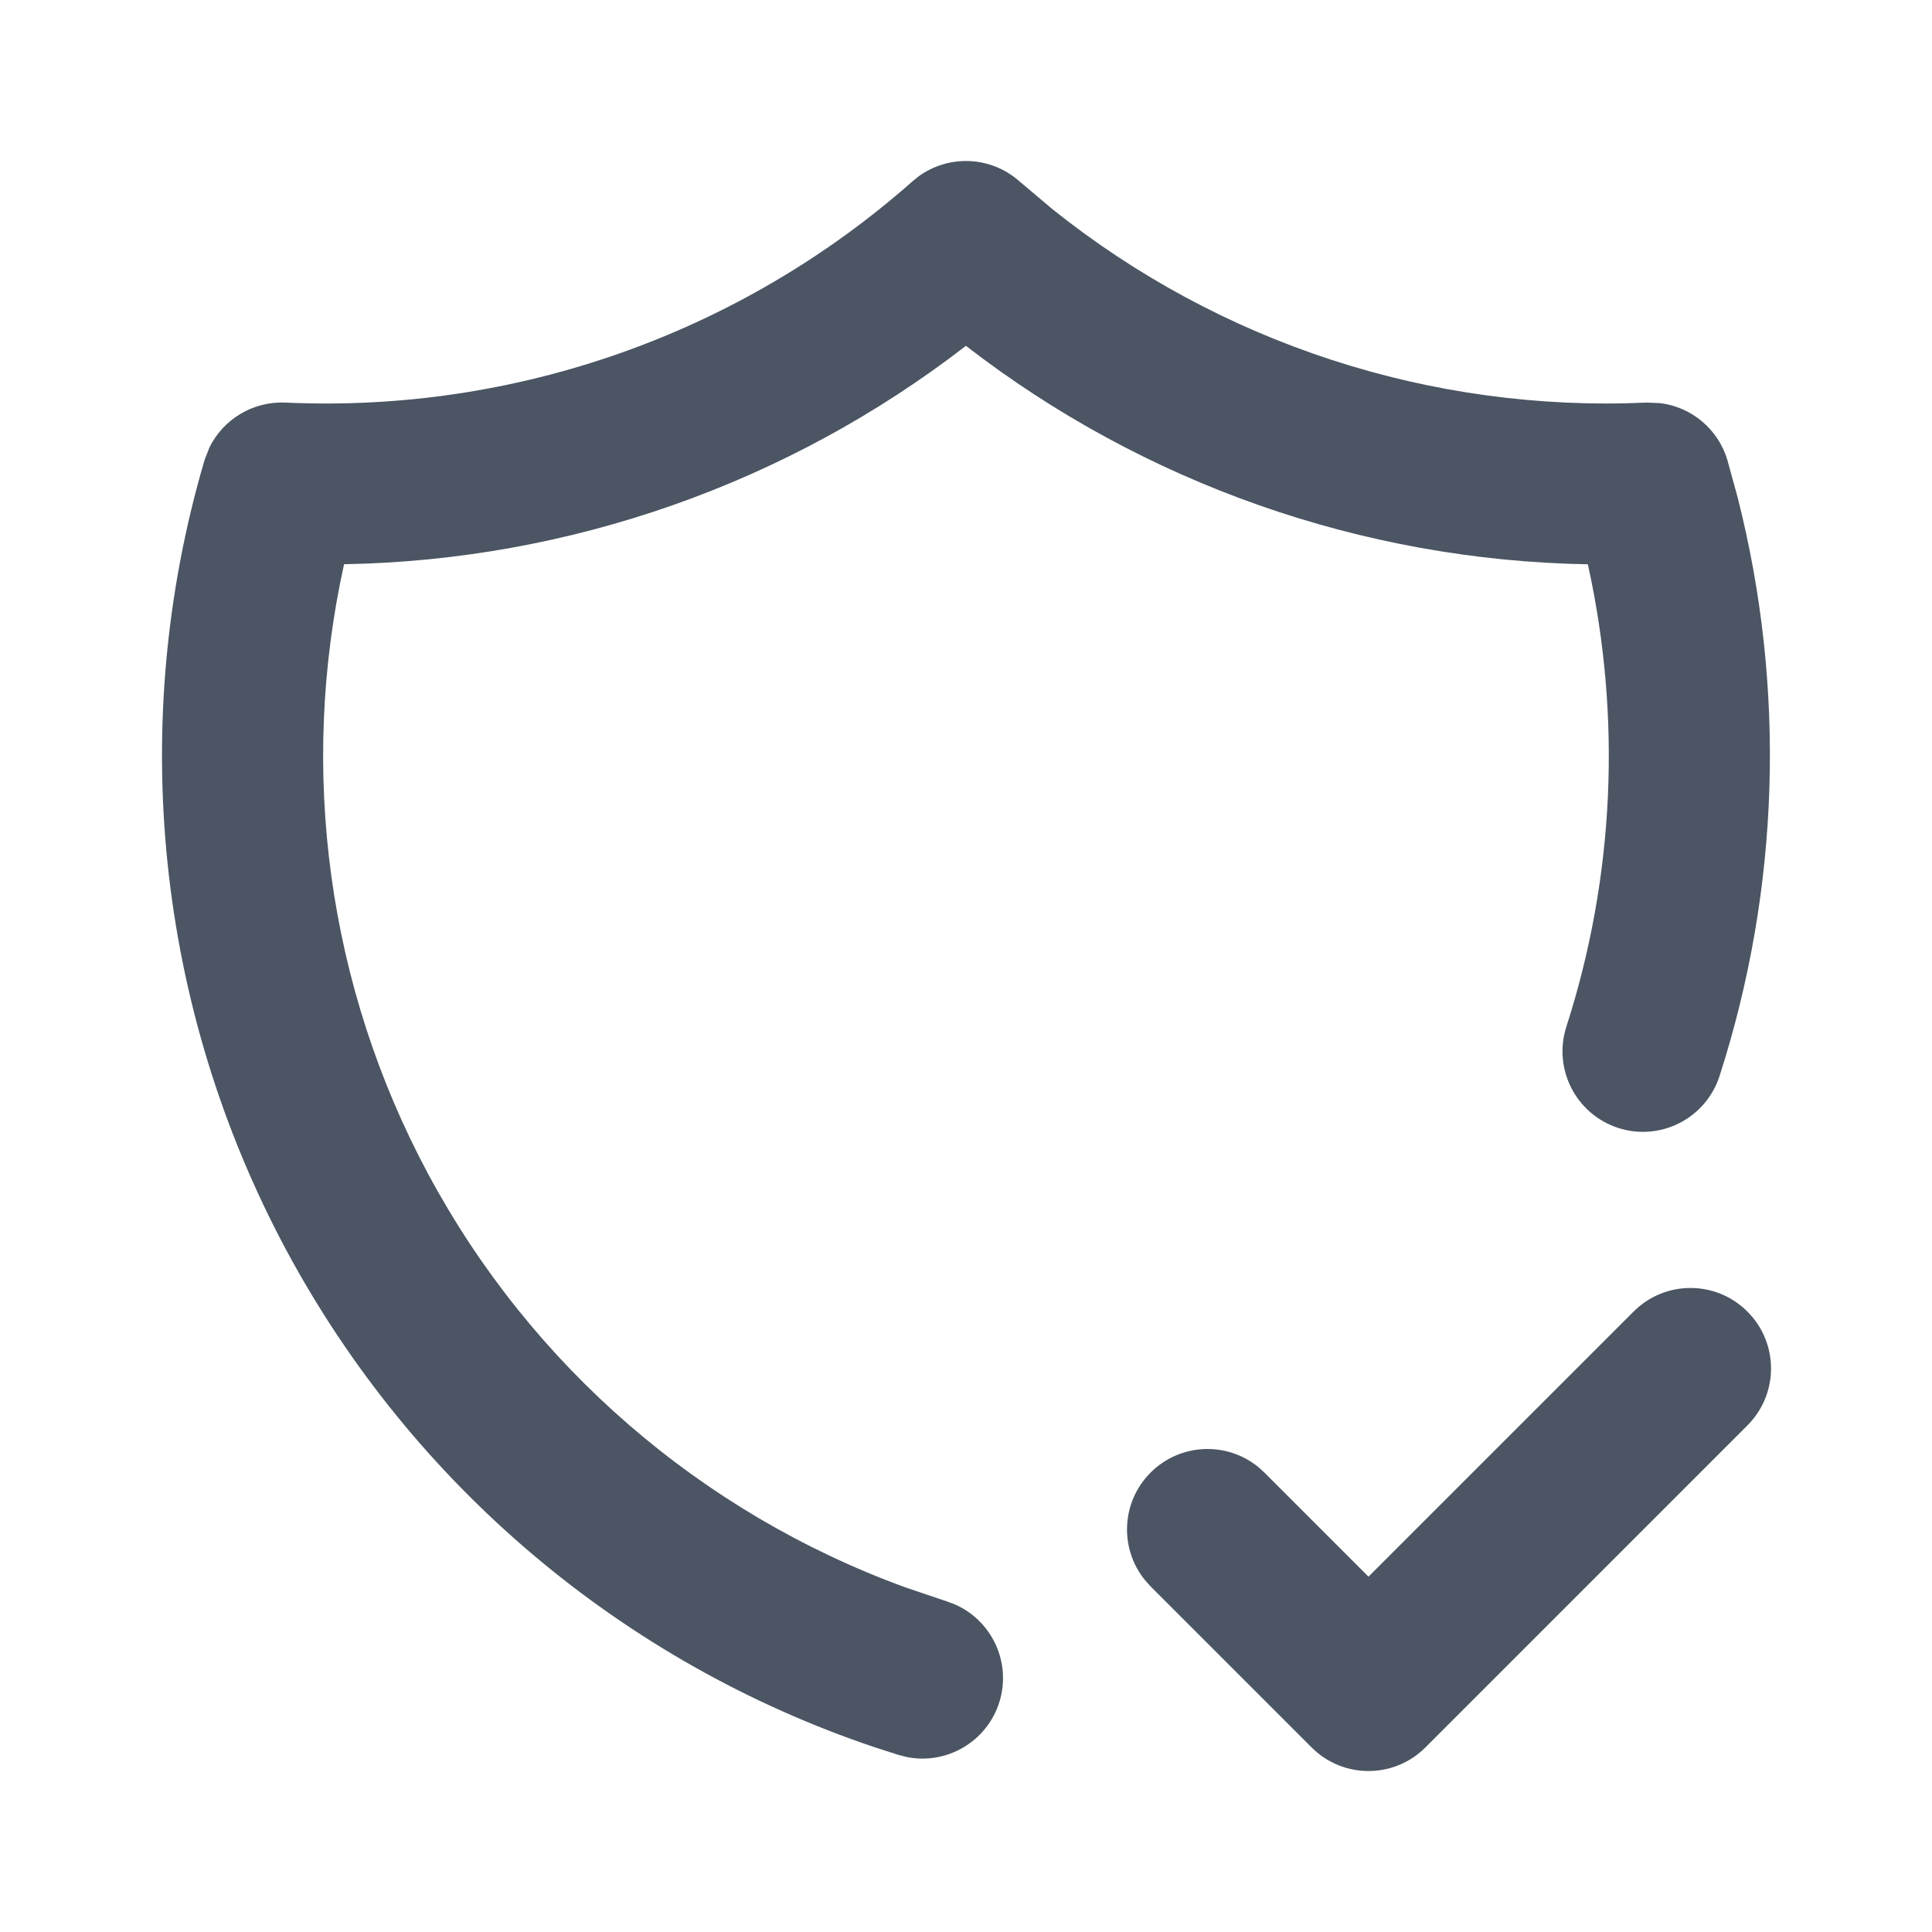
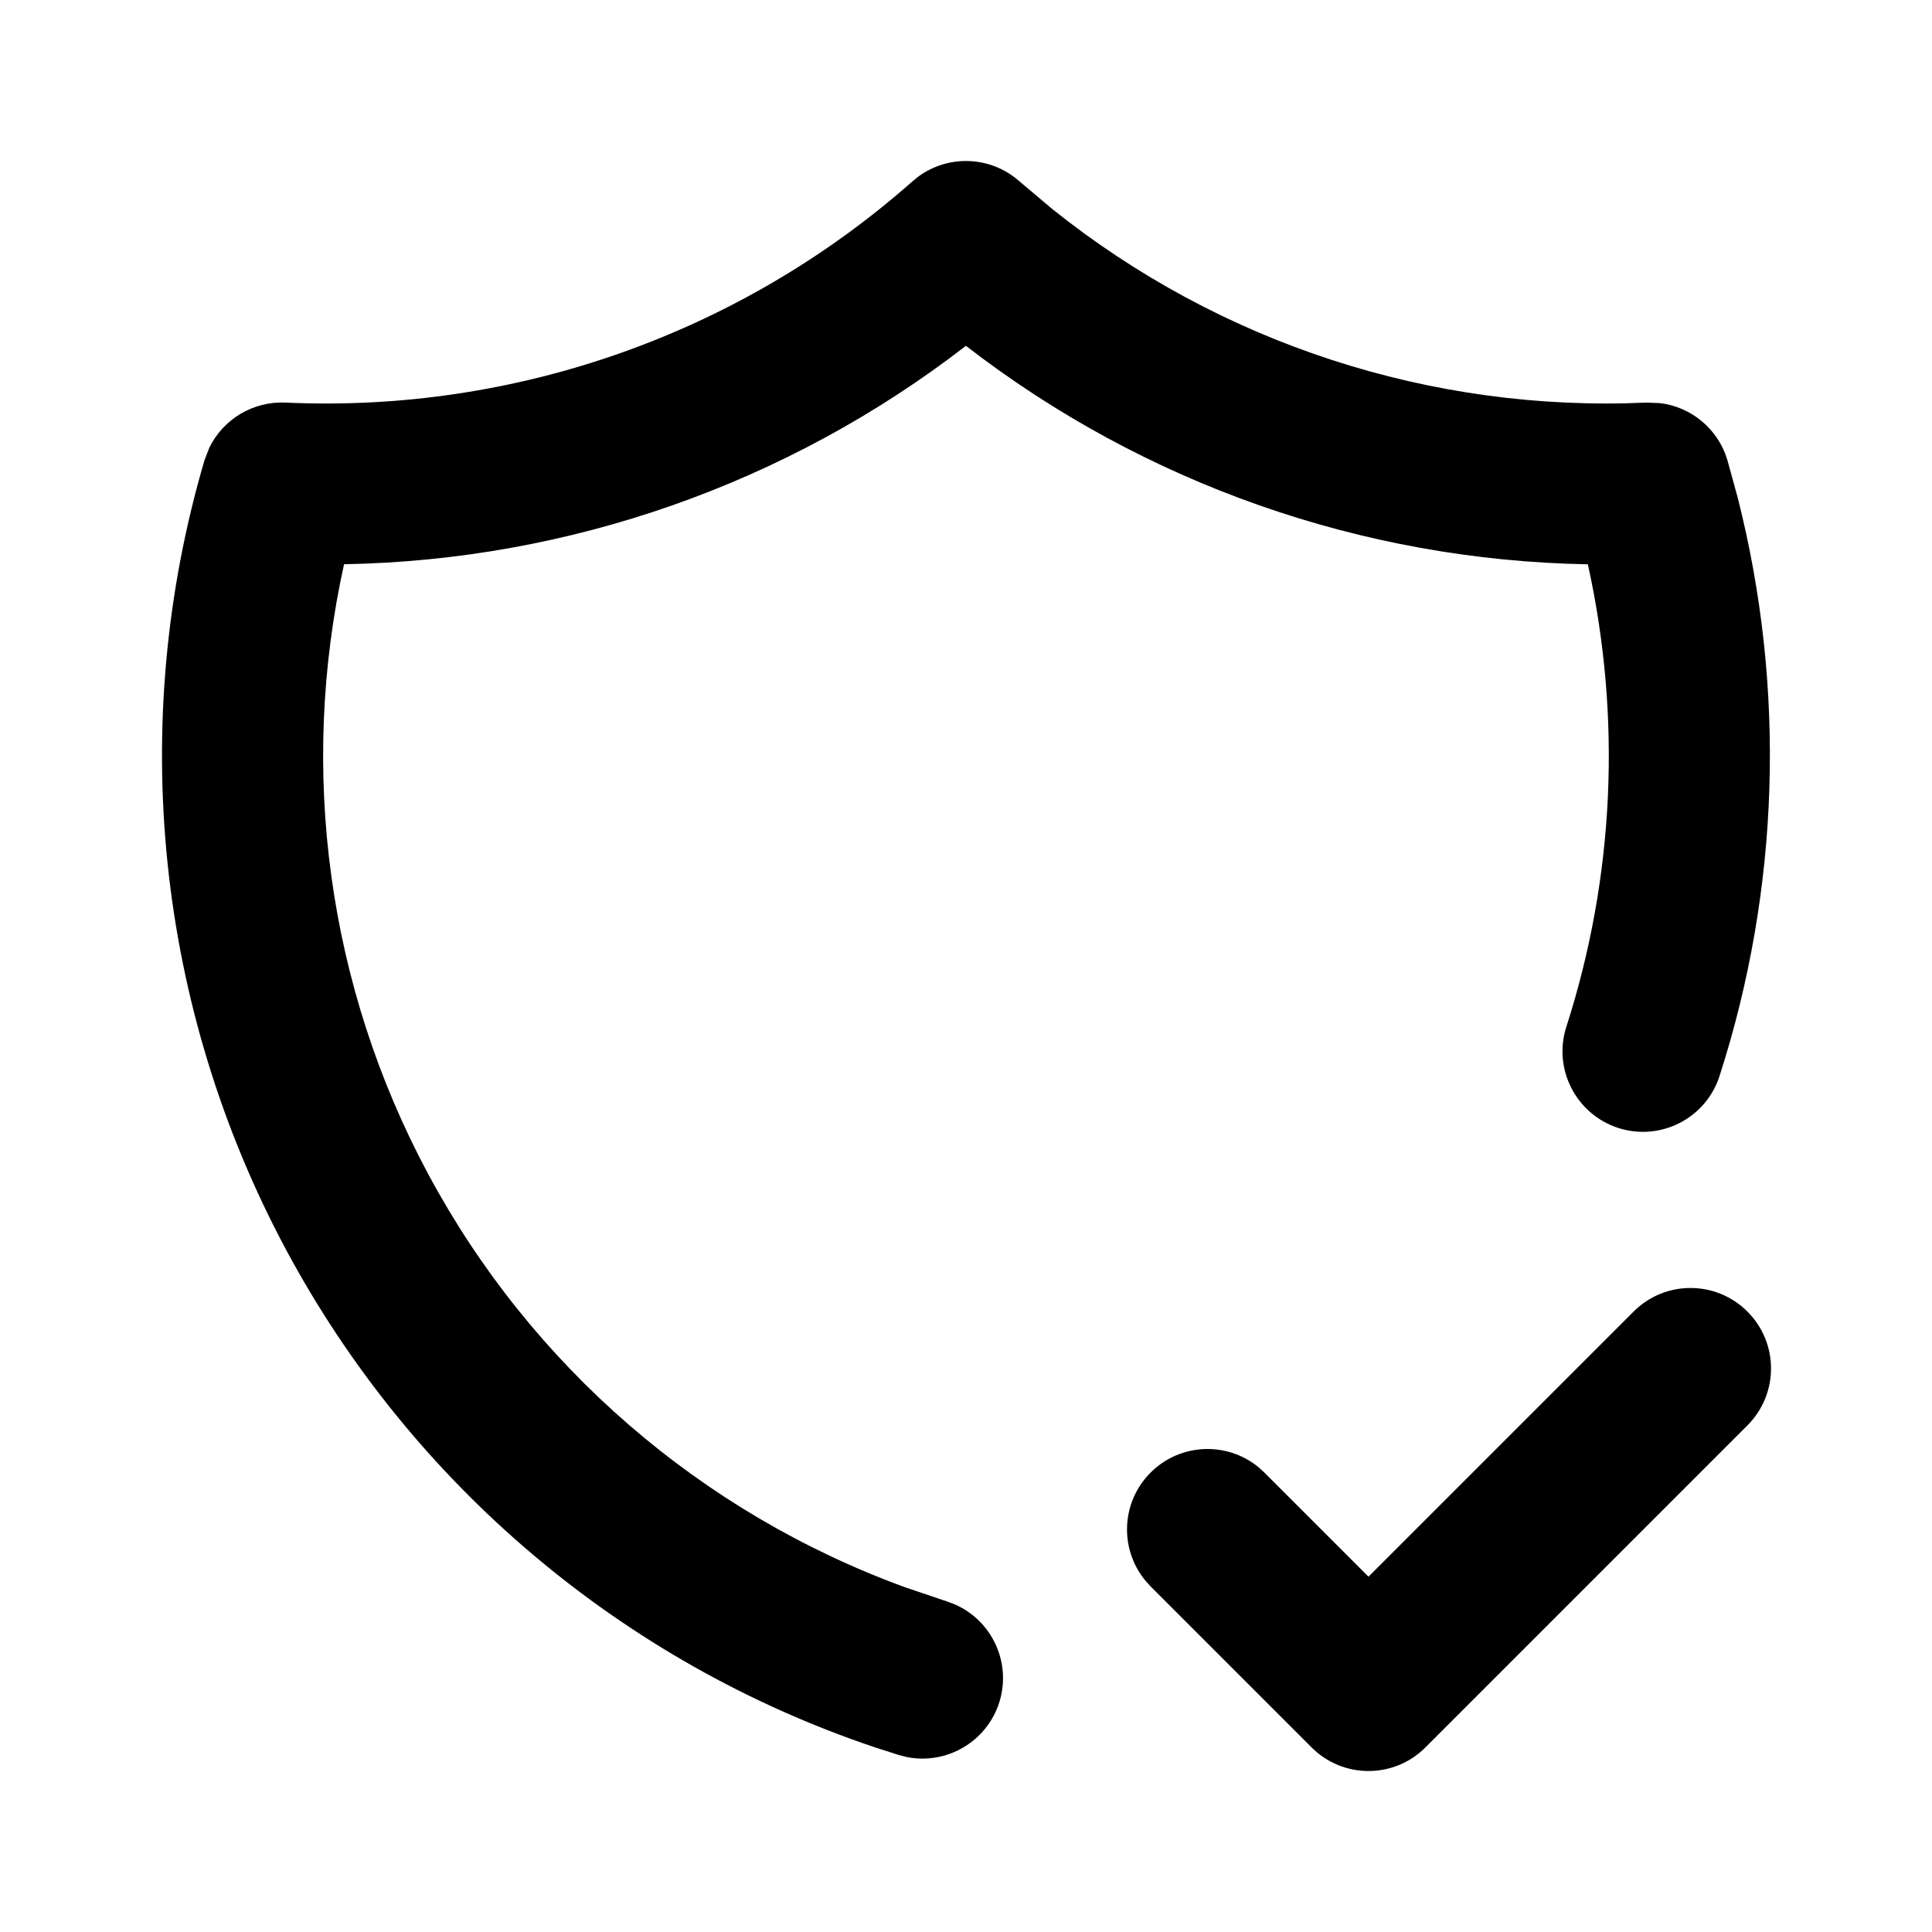
<svg xmlns="http://www.w3.org/2000/svg" width="24" height="24" viewBox="0 0 24 24" fill="none">
-   <path d="M11.41 2.192C11.785 1.918 12.307 1.937 12.662 2.251L13.071 2.596C15.153 4.264 17.777 5.123 20.454 5.001L20.624 5.008C21.013 5.056 21.345 5.331 21.459 5.718L21.588 6.188C22.187 8.552 22.11 11.039 21.361 13.366C21.192 13.892 20.629 14.181 20.103 14.012C19.578 13.842 19.289 13.279 19.458 12.754C20.057 10.893 20.145 8.91 19.725 7.01C16.925 6.961 14.214 6.009 11.999 4.296C9.784 6.008 7.074 6.96 4.274 7.009C3.708 9.569 4.071 12.257 5.318 14.582C6.598 16.969 8.711 18.794 11.244 19.718L11.756 19.891L11.851 19.926C12.318 20.124 12.568 20.647 12.415 21.142C12.261 21.636 11.759 21.927 11.262 21.826L11.164 21.801L10.859 21.703C7.732 20.649 5.119 18.442 3.555 15.527C1.942 12.518 1.577 8.994 2.54 5.718L2.601 5.56C2.774 5.207 3.143 4.983 3.546 5.001C6.401 5.132 9.196 4.145 11.337 2.251L11.41 2.192Z" fill="#4B5563" />
-   <path d="M20.293 16.293C20.683 15.902 21.317 15.902 21.707 16.293C22.098 16.683 22.098 17.316 21.707 17.707L17.707 21.707C17.317 22.098 16.683 22.098 16.293 21.707L14.293 19.707L14.225 19.631C13.904 19.238 13.927 18.659 14.293 18.293C14.659 17.927 15.238 17.904 15.631 18.224L15.707 18.293L17 19.586L20.293 16.293Z" fill="#4B5563" />
+   <path d="M11.41 2.192C11.785 1.918 12.307 1.937 12.662 2.251L13.071 2.596C15.153 4.264 17.777 5.123 20.454 5.001L20.624 5.008C21.013 5.056 21.345 5.331 21.459 5.718L21.588 6.188C22.187 8.552 22.11 11.039 21.361 13.366C21.192 13.892 20.629 14.181 20.103 14.012C19.578 13.842 19.289 13.279 19.458 12.754C20.057 10.893 20.145 8.91 19.725 7.01C16.925 6.961 14.214 6.009 11.999 4.296C9.784 6.008 7.074 6.96 4.274 7.009C3.708 9.569 4.071 12.257 5.318 14.582C6.598 16.969 8.711 18.794 11.244 19.718L11.756 19.891L11.851 19.926C12.318 20.124 12.568 20.647 12.415 21.142C12.261 21.636 11.759 21.927 11.262 21.826L11.164 21.801L10.859 21.703C7.732 20.649 5.119 18.442 3.555 15.527C1.942 12.518 1.577 8.994 2.54 5.718L2.601 5.56C2.774 5.207 3.143 4.983 3.546 5.001C6.401 5.132 9.196 4.145 11.337 2.251L11.41 2.192Z" fill="currentColor" />
+   <path d="M20.293 16.293C20.683 15.902 21.317 15.902 21.707 16.293C22.098 16.683 22.098 17.316 21.707 17.707L17.707 21.707C17.317 22.098 16.683 22.098 16.293 21.707L14.293 19.707L14.225 19.631C13.904 19.238 13.927 18.659 14.293 18.293C14.659 17.927 15.238 17.904 15.631 18.224L15.707 18.293L17 19.586L20.293 16.293Z" fill="currentColor" />
</svg>
